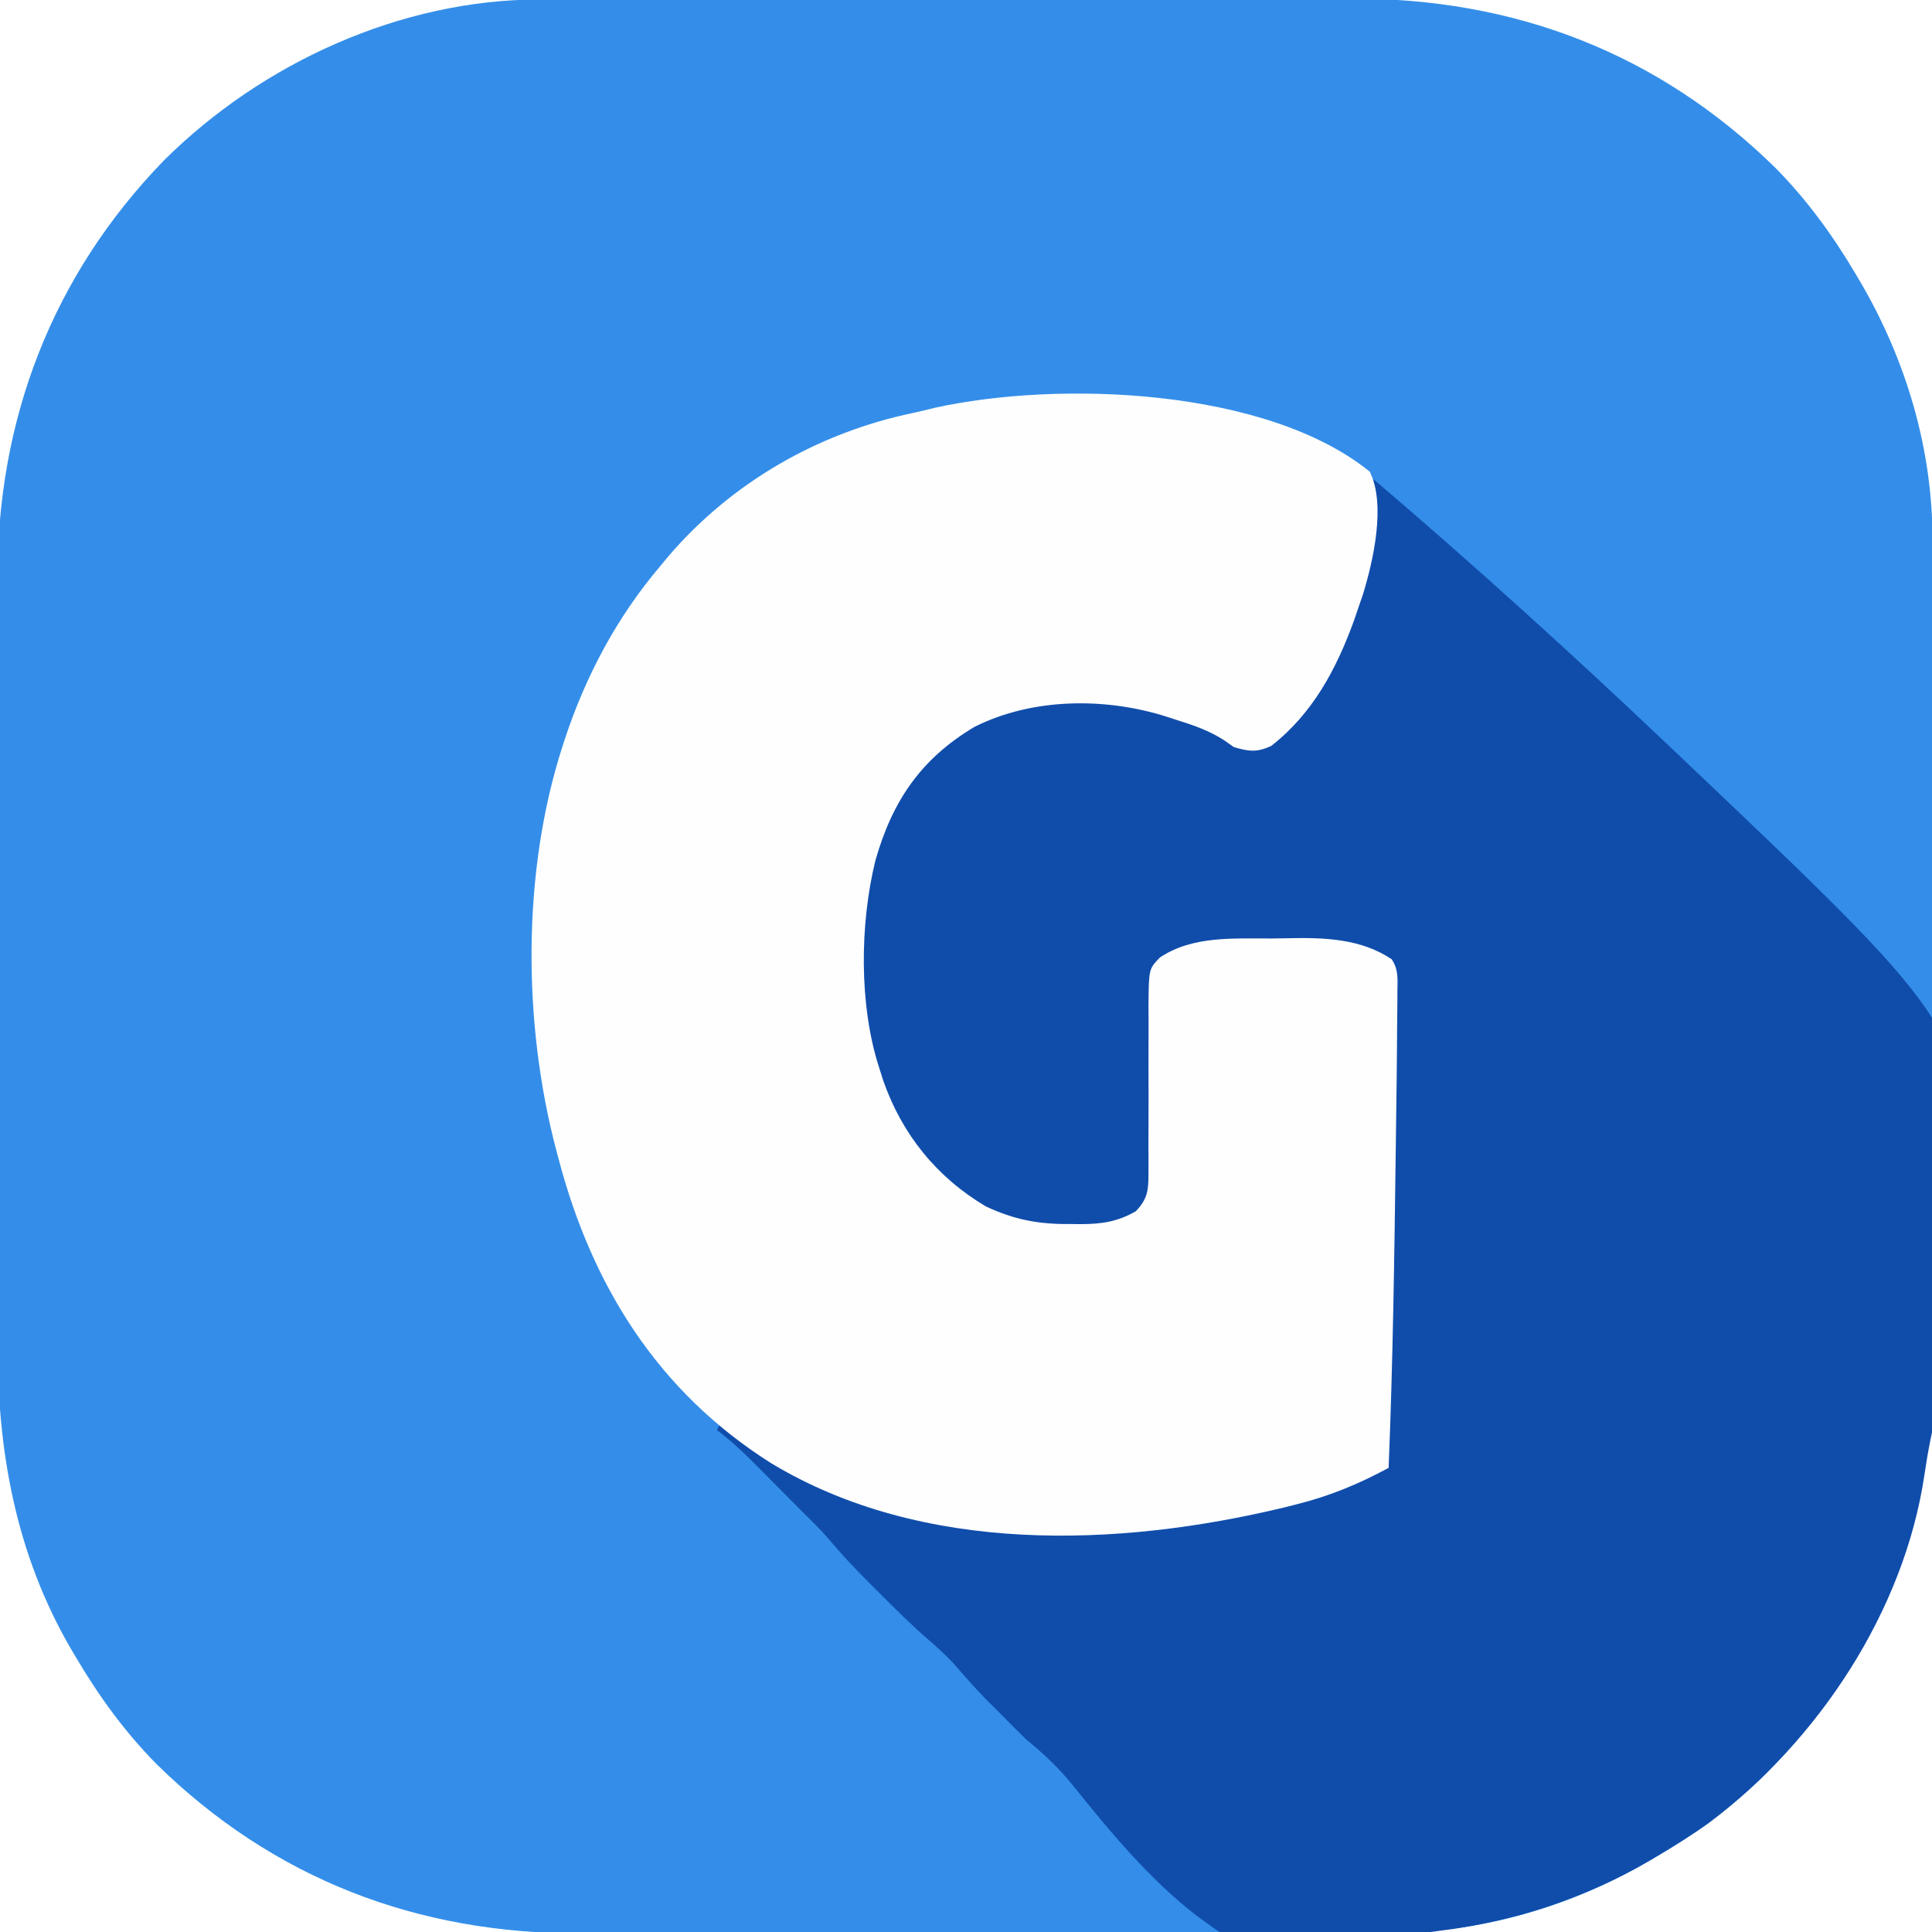
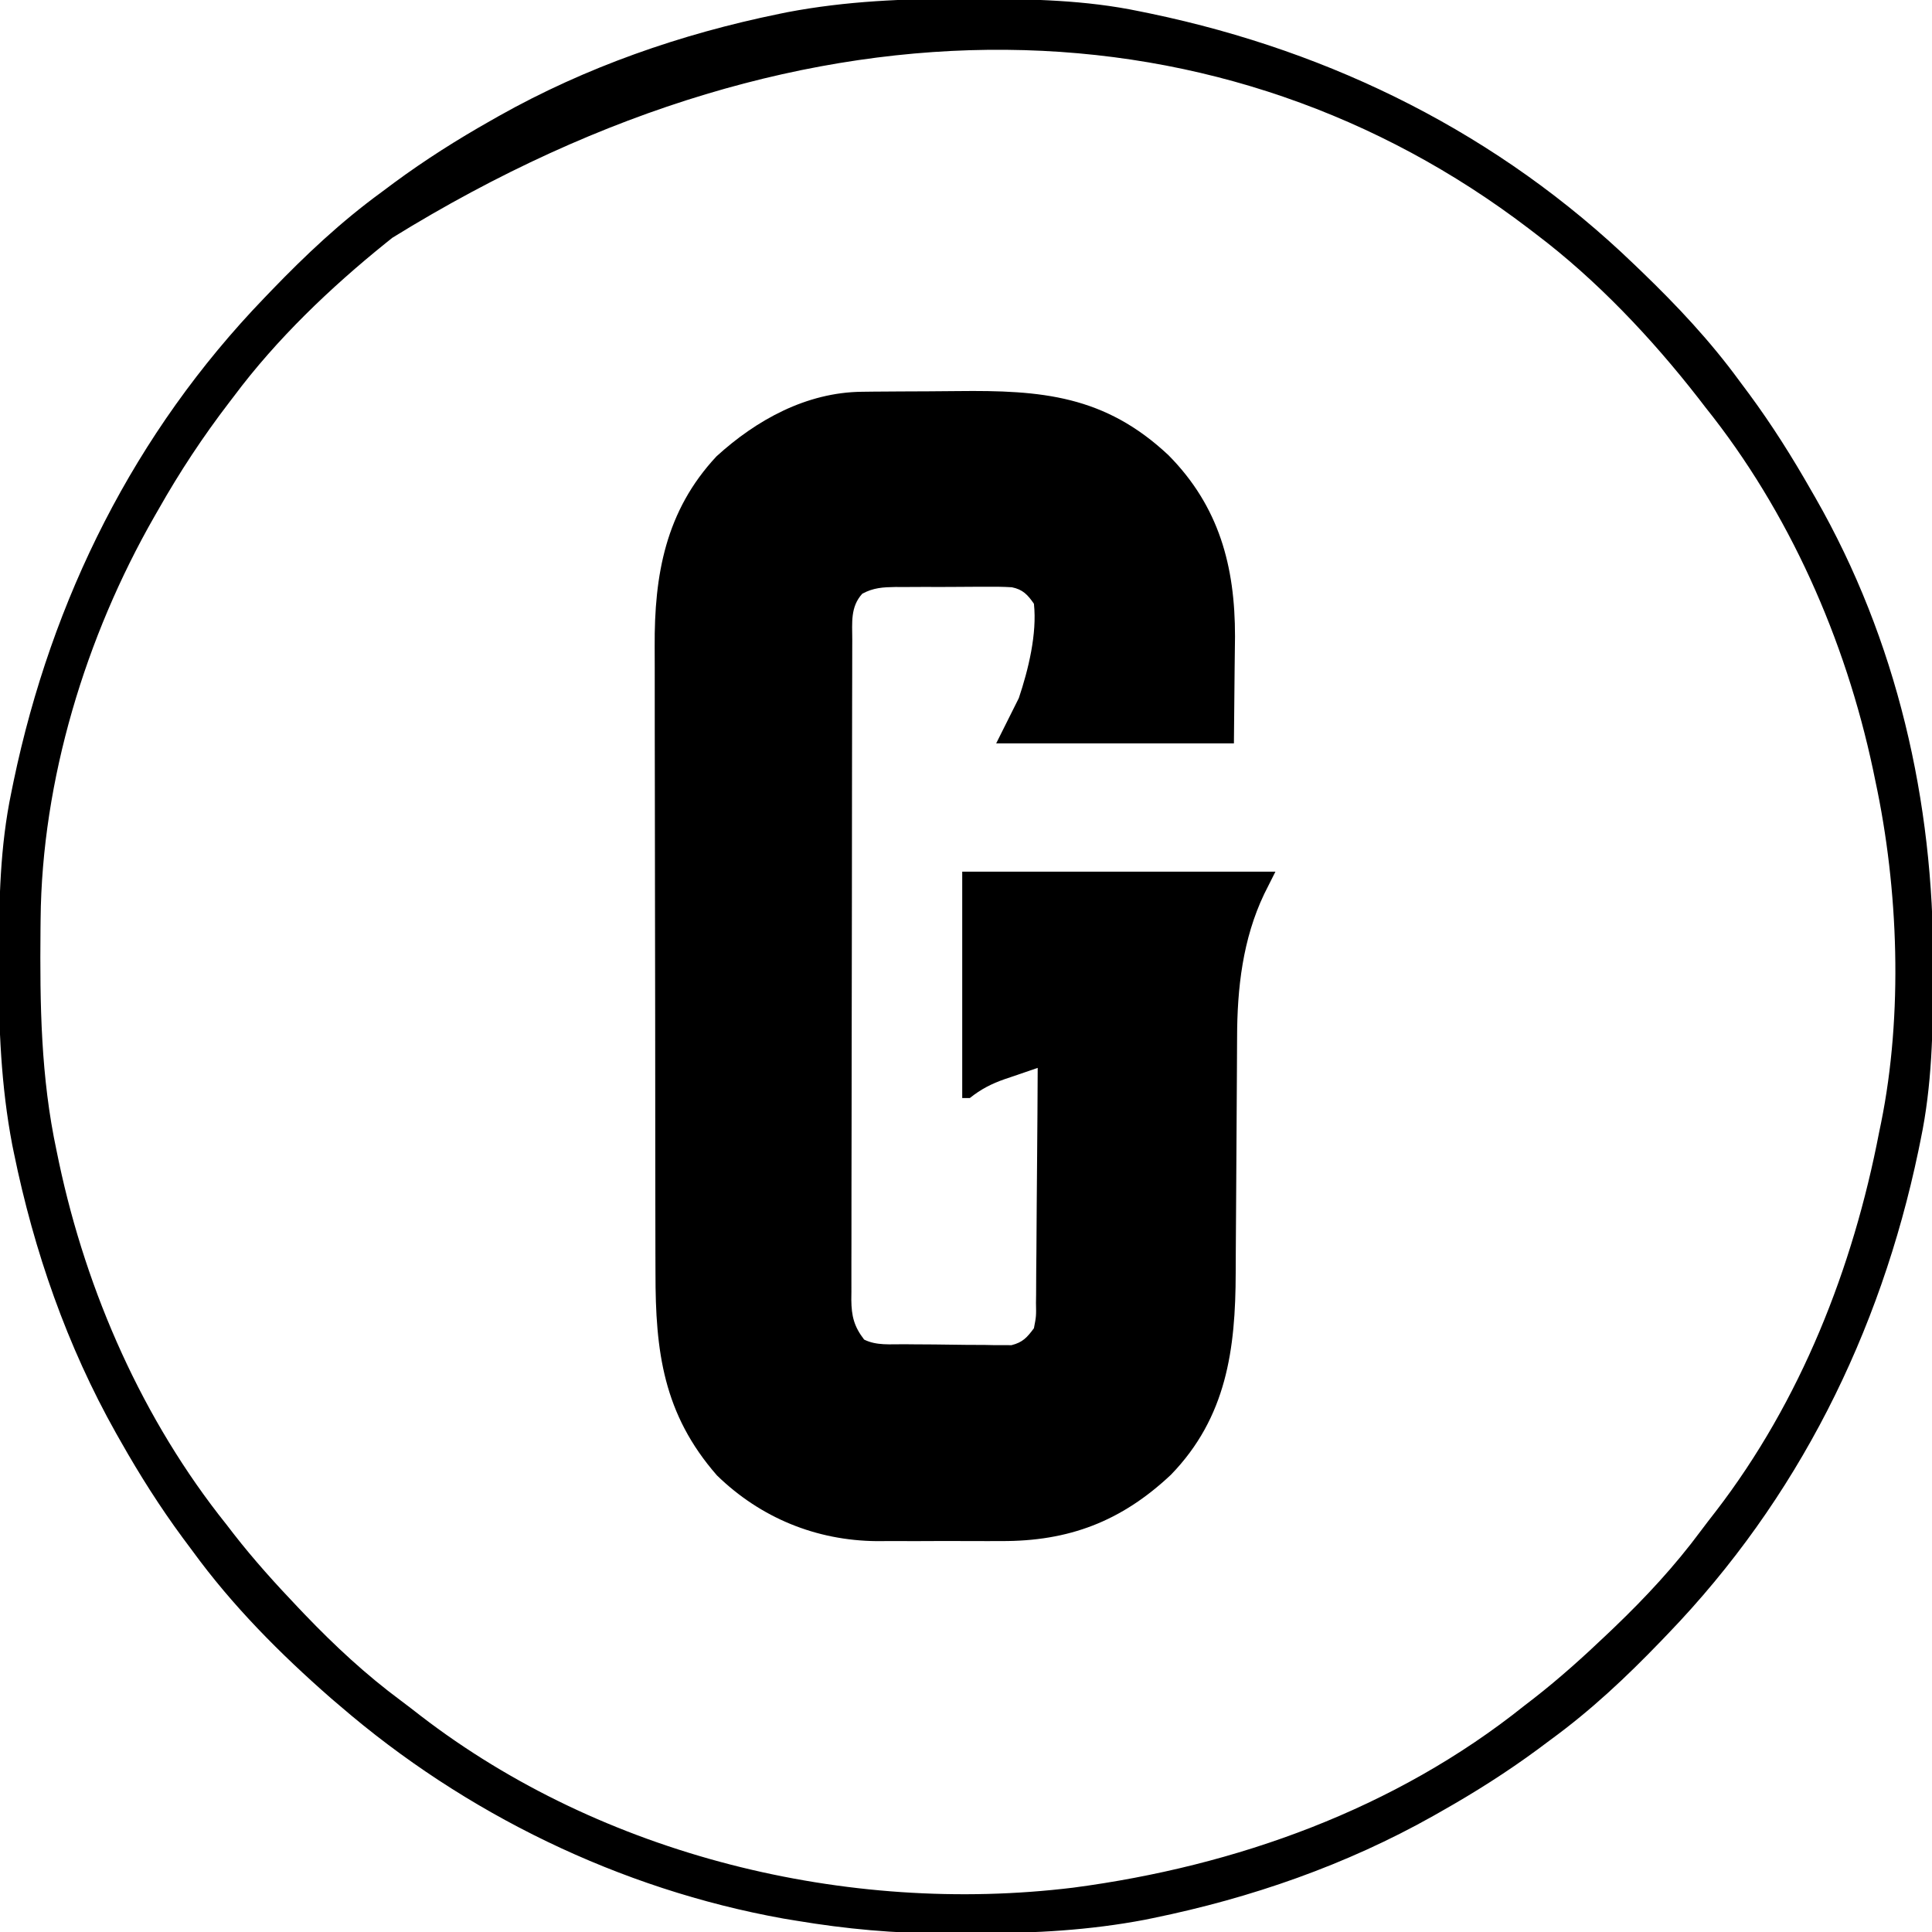
<svg xmlns="http://www.w3.org/2000/svg" version="1.1" width="512" height="512">
-   <path d="M0 0 C0.999 -0.003 1.997 -0.006 3.026 -0.009 C6.359 -0.018 9.692 -0.019 13.025 -0.021 C15.42 -0.025 17.816 -0.03 20.211 -0.036 C26.712 -0.049 33.212 -0.055 39.713 -0.06 C43.78 -0.063 47.848 -0.067 51.915 -0.071 C63.199 -0.083 74.483 -0.094 85.768 -0.097 C86.489 -0.097 87.21 -0.098 87.953 -0.098 C88.676 -0.098 89.399 -0.098 90.144 -0.098 C91.608 -0.099 93.073 -0.099 94.537 -0.1 C95.264 -0.1 95.99 -0.1 96.739 -0.1 C108.489 -0.104 120.238 -0.122 131.988 -0.145 C144.082 -0.169 156.176 -0.181 168.27 -0.182 C175.048 -0.183 181.825 -0.189 188.603 -0.207 C194.987 -0.224 201.371 -0.226 207.756 -0.217 C210.086 -0.216 212.417 -0.221 214.748 -0.231 C258.08 -0.405 296.272 14.141 327.37 44.668 C335.821 53.253 342.722 62.778 348.82 73.14 C349.167 73.725 349.513 74.31 349.87 74.912 C362.01 95.685 368.983 119.226 368.96 143.32 C368.965 144.818 368.965 144.818 368.969 146.347 C368.978 149.68 368.98 153.012 368.981 156.345 C368.986 158.741 368.991 161.136 368.996 163.532 C369.009 170.032 369.016 176.533 369.02 183.033 C369.023 187.101 369.027 191.168 369.032 195.235 C369.044 206.52 369.054 217.804 369.058 229.088 C369.058 229.809 369.058 230.531 369.058 231.274 C369.058 231.997 369.059 232.719 369.059 233.464 C369.059 234.929 369.06 236.393 369.06 237.858 C369.06 238.584 369.061 239.311 369.061 240.059 C369.065 251.809 369.082 263.559 369.106 275.309 C369.129 287.403 369.142 299.496 369.143 311.59 C369.144 318.368 369.149 325.146 369.168 331.924 C369.184 338.308 369.186 344.692 369.178 351.076 C369.177 353.407 369.181 355.737 369.191 358.068 C369.365 401.4 354.819 439.592 324.293 470.691 C315.708 479.142 306.182 486.043 295.82 492.14 C295.235 492.487 294.65 492.834 294.048 493.191 C273.275 505.331 249.734 512.304 225.64 512.281 C224.641 512.284 223.643 512.287 222.614 512.29 C219.281 512.299 215.948 512.3 212.615 512.302 C210.22 512.306 207.824 512.311 205.429 512.317 C198.928 512.33 192.428 512.336 185.927 512.341 C181.86 512.343 177.792 512.348 173.725 512.352 C162.441 512.364 151.157 512.375 139.872 512.378 C138.79 512.378 138.79 512.378 137.687 512.379 C136.964 512.379 136.241 512.379 135.496 512.379 C134.032 512.38 132.567 512.38 131.103 512.381 C130.376 512.381 129.65 512.381 128.901 512.381 C117.151 512.385 105.401 512.403 93.652 512.426 C81.558 512.45 69.464 512.462 57.37 512.463 C50.592 512.464 43.815 512.47 37.037 512.488 C30.653 512.505 24.269 512.507 17.884 512.498 C15.554 512.497 13.223 512.502 10.892 512.512 C-32.44 512.686 -70.632 498.14 -101.73 467.613 C-110.181 459.028 -117.082 449.503 -123.18 439.14 C-123.527 438.556 -123.873 437.971 -124.23 437.368 C-139.154 411.833 -143.969 384.223 -143.827 354.933 C-143.834 352.527 -143.843 350.121 -143.854 347.714 C-143.876 341.259 -143.868 334.805 -143.852 328.35 C-143.843 324.301 -143.844 320.251 -143.849 316.201 C-143.85 315.523 -143.851 314.845 -143.851 314.147 C-143.853 312.769 -143.855 311.392 -143.856 310.014 C-143.87 297.171 -143.854 284.329 -143.827 271.486 C-143.805 260.527 -143.809 249.569 -143.832 238.61 C-143.859 225.805 -143.869 213.001 -143.854 200.196 C-143.852 198.824 -143.851 197.452 -143.849 196.08 C-143.848 195.405 -143.848 194.731 -143.847 194.036 C-143.842 189.34 -143.85 184.644 -143.861 179.948 C-143.876 173.598 -143.866 167.248 -143.837 160.898 C-143.831 158.59 -143.832 156.282 -143.843 153.973 C-144.03 111.508 -129.375 73.193 -99.751 42.668 C-73.707 16.774 -36.887 -0.035 0 0 Z " fill="#348EE9" transform="translate(143.18,-0.1404419)" />
-   <path d="M0 0 C26.634 22.714 52.546 46.22 77.938 70.312 C78.771 71.102 79.604 71.892 80.463 72.706 C155.521 143.977 155.521 143.977 157.98 186.444 C158.155 193.416 157.726 200.257 157 207.188 C156.886 208.286 156.772 209.385 156.654 210.517 C155.333 222.249 153.126 233.606 149.895 244.956 C148.13 251.203 146.935 257.44 145.992 263.86 C140.64 299.95 117.905 334.228 89 356 C84.484 359.249 79.793 362.18 75 365 C74.415 365.347 73.83 365.693 73.228 366.05 C56.024 376.104 37.103 382.313 17.332 384.698 C14.794 385.027 12.27 385.419 9.741 385.812 C-31.548 391.839 -31.548 391.839 -46.759 380.79 C-59.434 371.006 -69.972 358.264 -79.926 345.834 C-83.567 341.352 -87.559 337.668 -92 334 C-93.414 332.644 -94.815 331.274 -96.188 329.875 C-97.185 328.862 -97.185 328.862 -98.203 327.828 C-99.093 326.923 -99.093 326.923 -100 326 C-100.804 325.216 -101.609 324.433 -102.438 323.625 C-105.562 320.424 -108.491 317.07 -111.426 313.695 C-113.465 311.56 -115.492 309.663 -117.723 307.742 C-122.406 303.705 -126.766 299.381 -131.125 295 C-131.897 294.232 -132.669 293.463 -133.465 292.672 C-137.376 288.754 -141.119 284.778 -144.679 280.539 C-146.662 278.229 -148.824 276.128 -151 274 C-152.418 272.573 -153.835 271.145 -155.25 269.715 C-156.833 268.122 -158.417 266.53 -160 264.938 C-161.191 263.734 -161.191 263.734 -162.406 262.506 C-166.12 258.777 -169.766 255.15 -174 252 C-173.505 251.01 -173.505 251.01 -173 250 C-172.308 250.557 -171.616 251.114 -170.902 251.688 C-136.419 278.584 -93.017 281.592 -50.875 276.438 C-32.329 274.081 -13.865 270.258 3 262 C4.214 232.234 4.562 202.443 4.95 172.657 C4.997 169.212 5.051 165.767 5.107 162.322 C5.186 157.511 5.245 152.7 5.286 147.888 C5.304 146.184 5.328 144.48 5.359 142.777 C5.4 140.472 5.416 138.168 5.426 135.863 C5.44 134.598 5.455 133.332 5.47 132.029 C5.29 128.95 5.29 128.95 3.241 127.175 C-4.983 122.863 -13.176 122.55 -22.34 122.664 C-24.365 122.687 -26.389 122.684 -28.414 122.678 C-43.429 122.496 -43.429 122.496 -57 128 C-58.328 130.656 -58.125 132.665 -58.126 135.64 C-58.13 136.821 -58.134 138.003 -58.138 139.221 C-58.139 140.504 -58.14 141.787 -58.141 143.109 C-58.154 145.118 -58.168 147.127 -58.183 149.136 C-58.221 154.098 -58.253 159.06 -58.25 164.022 C-58.25 166.803 -58.262 169.583 -58.289 172.364 C-58.315 174.984 -58.321 177.604 -58.307 180.224 C-58.442 190.104 -58.442 190.104 -61.374 193.768 C-68.705 199.999 -79.354 198.691 -88.459 198.238 C-98.116 197.333 -105.967 192.423 -113 186 C-113.761 185.331 -114.521 184.662 -115.305 183.973 C-127.927 172.222 -134.081 155.894 -135.207 138.874 C-135.304 135.559 -135.329 132.254 -135.312 128.938 C-135.305 127.167 -135.305 127.167 -135.298 125.361 C-135.037 105.761 -131.548 88.114 -117.75 73.312 C-104.507 60.684 -87.917 58.234 -70.379 58.617 C-57.743 59.245 -45.472 64.018 -35 71 C-29.046 71.117 -26.025 68.933 -21.906 64.996 C-8.118 50.558 -1.329 28.787 -0.438 9.188 C-0.373 7.862 -0.373 7.862 -0.307 6.51 C-0.201 4.34 -0.1 2.17 0 0 Z " fill="#104DAB" transform="translate(364,127)" />
-   <path d="M0 0 C4.349 8.698 0.901 23.691 -1.801 32.508 C-2.197 33.66 -2.592 34.813 -3 36 C-3.385 37.132 -3.771 38.264 -4.168 39.43 C-8.86 52.337 -15.092 64.074 -26.125 72.688 C-29.961 74.439 -31.969 74.152 -36 73 C-36.874 72.385 -37.748 71.77 -38.648 71.137 C-42.665 68.576 -46.607 67.231 -51.125 65.812 C-51.923 65.553 -52.721 65.293 -53.543 65.025 C-69.806 59.772 -89.245 59.851 -104.75 67.625 C-118.981 76.113 -126.508 87.269 -131 103 C-135.155 119.879 -135.387 141.429 -130 158 C-129.648 159.111 -129.296 160.222 -128.934 161.367 C-123.946 175.623 -114.76 186.986 -101.75 194.711 C-94.227 198.237 -87.676 199.483 -79.375 199.375 C-78.473 199.387 -77.57 199.398 -76.641 199.41 C-71.008 199.386 -66.928 198.8 -62 196 C-58.925 192.791 -58.63 190.495 -58.647 186.117 C-58.641 184.34 -58.641 184.34 -58.636 182.527 C-58.65 180.613 -58.65 180.613 -58.664 178.66 C-58.655 176.652 -58.645 174.644 -58.634 172.636 C-58.612 167.688 -58.622 162.74 -58.64 157.792 C-58.648 155.014 -58.644 152.236 -58.626 149.458 C-58.61 146.843 -58.615 144.227 -58.642 141.612 C-58.56 131.786 -58.56 131.786 -55.603 128.736 C-46.842 122.893 -35.921 123.765 -25.736 123.705 C-24.375 123.693 -23.015 123.673 -21.656 123.643 C-12.094 123.437 -2.418 123.71 5.805 129.207 C7.686 132.029 7.353 134.505 7.328 137.863 C7.327 138.578 7.325 139.292 7.324 140.028 C7.314 142.457 7.282 144.884 7.25 147.312 C7.237 149.058 7.225 150.803 7.215 152.549 C7.169 158.699 7.084 164.85 7 171 C6.968 173.489 6.936 175.978 6.905 178.467 C6.534 206.982 6.162 235.504 5 264 C-2.9 268.266 -10.545 271.435 -19.25 273.625 C-20.403 273.916 -21.555 274.208 -22.743 274.508 C-66.907 285.123 -118.426 286.937 -158.521 262.839 C-188.585 243.895 -206.126 215.804 -215 182 C-215.201 181.251 -215.402 180.503 -215.609 179.731 C-224.463 146.158 -224.672 106.145 -214 73 C-213.801 72.38 -213.601 71.761 -213.396 71.122 C-207.822 54.189 -199.555 38.587 -188 25 C-187.283 24.132 -186.567 23.265 -185.828 22.371 C-169.056 2.813 -146.13 -10.343 -120.973 -15.578 C-119.097 -15.979 -117.235 -16.441 -115.375 -16.906 C-82.296 -24.227 -27.354 -22.157 0 0 Z " fill="#FEFEFE" transform="translate(363,125)" />
+   <path d="M0 0 C1.583 -0.019 1.583 -0.019 3.199 -0.039 C4.332 -0.046 5.465 -0.054 6.633 -0.061 C7.814 -0.069 8.994 -0.077 10.21 -0.086 C12.711 -0.1 15.212 -0.11 17.712 -0.118 C20.25 -0.13 22.788 -0.15 25.326 -0.18 C47.646 -0.44 64.368 0.946 81.285 16.829 C94.678 30.379 98.917 46.239 98.896 64.84 C98.873 67.723 98.832 70.606 98.793 73.49 C98.731 79.986 98.669 86.483 98.606 93.177 C77.816 93.177 57.026 93.177 35.606 93.177 C37.586 89.217 39.566 85.257 41.606 81.177 C44.13 73.661 46.467 64.123 45.606 56.177 C43.967 53.802 42.661 52.388 39.763 51.809 C37.441 51.663 35.151 51.649 32.824 51.681 C31.974 51.679 31.123 51.678 30.247 51.676 C28.452 51.678 26.656 51.69 24.861 51.71 C22.115 51.739 19.371 51.731 16.625 51.718 C14.879 51.724 13.133 51.733 11.387 51.743 C10.567 51.74 9.747 51.738 8.902 51.735 C5.581 51.789 3.074 51.925 0.119 53.517 C-3.071 57.016 -2.54 61.195 -2.535 65.641 C-2.538 66.408 -2.541 67.175 -2.544 67.965 C-2.552 70.542 -2.554 73.119 -2.555 75.696 C-2.56 77.541 -2.565 79.385 -2.57 81.23 C-2.584 86.246 -2.59 91.263 -2.594 96.279 C-2.597 99.412 -2.602 102.545 -2.606 105.677 C-2.62 115.474 -2.629 125.272 -2.633 135.069 C-2.638 146.386 -2.655 157.703 -2.684 169.021 C-2.706 177.764 -2.716 186.507 -2.717 195.25 C-2.718 200.475 -2.724 205.699 -2.742 210.923 C-2.758 215.836 -2.761 220.75 -2.752 225.663 C-2.751 227.467 -2.755 229.271 -2.765 231.075 C-2.778 233.536 -2.772 235.997 -2.762 238.459 C-2.77 239.174 -2.778 239.888 -2.786 240.625 C-2.743 244.971 -2.058 247.718 0.606 251.177 C3.901 252.825 7.567 252.383 11.192 252.415 C12.472 252.427 12.472 252.427 13.777 252.44 C15.585 252.454 17.392 252.464 19.199 252.472 C21.963 252.489 24.725 252.533 27.489 252.577 C29.244 252.588 30.999 252.596 32.754 252.603 C33.58 252.62 34.406 252.638 35.258 252.656 C36.032 252.653 36.806 252.65 37.603 252.647 C38.281 252.653 38.959 252.659 39.658 252.665 C42.642 251.918 43.782 250.626 45.606 248.177 C46.222 244.994 46.222 244.994 46.152 241.389 C46.167 240.379 46.167 240.379 46.183 239.348 C46.212 237.129 46.214 234.911 46.215 232.693 C46.23 231.151 46.247 229.61 46.265 228.069 C46.309 224.018 46.329 219.968 46.344 215.917 C46.364 211.781 46.405 207.645 46.446 203.509 C46.521 195.398 46.571 187.288 46.606 179.177 C44.352 179.939 42.103 180.711 39.856 181.49 C39.221 181.703 38.587 181.916 37.934 182.136 C34.335 183.392 31.576 184.811 28.606 187.177 C27.946 187.177 27.286 187.177 26.606 187.177 C26.606 167.377 26.606 147.577 26.606 127.177 C53.996 127.177 81.386 127.177 109.606 127.177 C107.606 131.177 107.606 131.177 106.641 133.079 C100.937 145.014 99.466 158.066 99.448 171.146 C99.443 171.993 99.438 172.84 99.433 173.713 C99.422 175.536 99.413 177.36 99.406 179.183 C99.395 182.082 99.375 184.981 99.353 187.879 C99.292 196.116 99.238 204.353 99.204 212.59 C99.183 217.645 99.148 222.7 99.104 227.755 C99.09 229.666 99.081 231.578 99.078 233.489 C99.04 253.717 96.679 271.766 81.922 286.997 C68.803 299.342 54.855 304.674 36.887 304.575 C35.708 304.578 34.529 304.581 33.314 304.584 C30.836 304.586 28.359 304.581 25.882 304.568 C22.116 304.552 18.352 304.568 14.586 304.587 C12.166 304.585 9.745 304.581 7.324 304.575 C6.213 304.582 5.101 304.588 3.955 304.594 C-12.099 304.451 -26.831 298.428 -38.394 287.177 C-52.641 270.895 -54.697 254.254 -54.685 233.645 C-54.691 231.668 -54.698 229.691 -54.705 227.714 C-54.723 222.364 -54.728 217.015 -54.729 211.665 C-54.73 208.317 -54.735 204.968 -54.74 201.619 C-54.758 189.918 -54.766 178.217 -54.765 166.516 C-54.764 155.639 -54.785 144.762 -54.816 133.886 C-54.843 124.522 -54.853 115.159 -54.852 105.795 C-54.851 100.214 -54.857 94.633 -54.878 89.052 C-54.898 83.798 -54.898 78.544 -54.883 73.29 C-54.881 71.373 -54.886 69.455 -54.898 67.538 C-55.011 48.554 -52.042 31.603 -38.519 17.115 C-27.888 7.421 -14.659 0.156 0 0 Z " fill="#000000" transform="translate(228.3943,103.823)" />
+   <path d="M0 0 C1.018 0.002 2.036 0.004 3.085 0.007 C17.694 0.056 32.026 0.307 46.375 3.312 C47.35 3.511 48.325 3.71 49.329 3.915 C97.711 14.035 141.699 35.952 177.375 70.312 C178.364 71.261 178.364 71.261 179.373 72.228 C188.861 81.372 197.601 90.67 205.375 101.312 C206.233 102.464 207.091 103.615 207.949 104.766 C213.987 112.957 219.346 121.471 224.375 130.312 C224.739 130.944 225.104 131.576 225.479 132.227 C247.085 169.975 256.852 212.742 256.688 255.938 C256.685 256.955 256.683 257.973 256.681 259.022 C256.631 273.631 256.38 287.963 253.375 302.312 C253.077 303.775 253.077 303.775 252.773 305.267 C242.652 353.648 220.736 397.637 186.375 433.312 C185.743 433.972 185.111 434.631 184.459 435.311 C175.315 444.799 166.018 453.539 155.375 461.312 C154.224 462.171 153.073 463.029 151.922 463.887 C143.732 469.924 135.23 475.307 126.375 480.312 C125.668 480.715 124.961 481.117 124.232 481.531 C101.097 494.557 75.925 503.306 49.938 508.625 C49.219 508.772 48.5 508.92 47.759 509.072 C33.083 511.861 18.558 512.661 3.648 512.628 C0.708 512.625 -2.23 512.649 -5.17 512.674 C-18.543 512.718 -31.439 511.513 -44.625 509.312 C-46.331 509.03 -46.331 509.03 -48.071 508.742 C-91.338 500.97 -132.388 480.983 -165.625 452.312 C-166.37 451.678 -167.115 451.044 -167.883 450.391 C-181.388 438.579 -194.059 425.829 -204.625 411.312 C-205.481 410.163 -206.338 409.013 -207.195 407.863 C-213.235 399.673 -218.619 391.169 -223.625 382.312 C-224.027 381.605 -224.429 380.898 -224.844 380.169 C-237.869 357.034 -246.618 331.863 -251.938 305.875 C-252.085 305.156 -252.232 304.437 -252.384 303.697 C-255.358 288.05 -255.998 272.577 -255.938 256.688 C-255.935 255.67 -255.933 254.652 -255.931 253.603 C-255.881 238.994 -255.63 224.662 -252.625 210.312 C-252.426 209.338 -252.228 208.363 -252.023 207.358 C-241.902 158.977 -219.986 114.988 -185.625 79.312 C-184.993 78.653 -184.361 77.994 -183.709 77.314 C-174.565 67.826 -165.268 59.086 -154.625 51.312 C-153.474 50.454 -152.323 49.596 -151.172 48.738 C-142.982 42.701 -134.48 37.318 -125.625 32.312 C-124.918 31.91 -124.211 31.508 -123.482 31.094 C-100.347 18.068 -75.175 9.319 -49.188 4 C-48.469 3.853 -47.75 3.705 -47.009 3.553 C-31.363 0.58 -15.889 -0.061 0 0 Z M-151.625 63.312 C-152.485 63.999 -152.485 63.999 -153.363 64.7 C-168.085 76.564 -182.295 90.147 -193.625 105.312 C-194.047 105.863 -194.468 106.413 -194.902 106.98 C-201.842 116.044 -208.01 125.377 -213.625 135.312 C-213.988 135.943 -214.351 136.573 -214.725 137.223 C-232.928 169.019 -244.527 207.076 -244.863 243.867 C-244.873 244.758 -244.883 245.649 -244.893 246.567 C-245.067 266.5 -244.822 285.738 -240.625 305.312 C-240.312 306.824 -240.312 306.824 -239.992 308.367 C-232.654 342.889 -217.744 376.684 -195.625 404.312 C-194.983 405.145 -194.341 405.978 -193.68 406.836 C-188.361 413.662 -182.591 420.052 -176.625 426.312 C-176.053 426.913 -175.482 427.513 -174.893 428.132 C-166.888 436.476 -158.668 444.12 -149.375 451.006 C-147.616 452.319 -145.884 453.662 -144.152 455.012 C-96.007 492.062 -31.193 507.88 28.777 500.562 C71.943 494.868 114.118 479.739 148.375 452.312 C149.208 451.671 150.04 451.029 150.898 450.367 C157.725 445.048 164.114 439.278 170.375 433.312 C171.276 432.455 171.276 432.455 172.194 431.58 C180.539 423.576 188.183 415.356 195.069 406.063 C196.382 404.304 197.725 402.571 199.074 400.84 C221.582 371.592 235.446 336.354 242.375 300.312 C242.621 299.131 242.621 299.131 242.871 297.926 C248.708 269.128 247.511 235.934 241.375 207.312 C241.062 205.801 241.062 205.801 240.742 204.258 C233.404 169.736 218.494 135.941 196.375 108.312 C195.412 107.063 195.412 107.063 194.43 105.789 C182.053 89.905 167.458 74.462 151.375 62.312 C150.754 61.836 150.132 61.36 149.492 60.87 C70.112 0.36 -39.937 -5.718 -151.625 63.312 Z " fill="#000000" transform="translate(255.625,-0.3125)" />
</svg>
